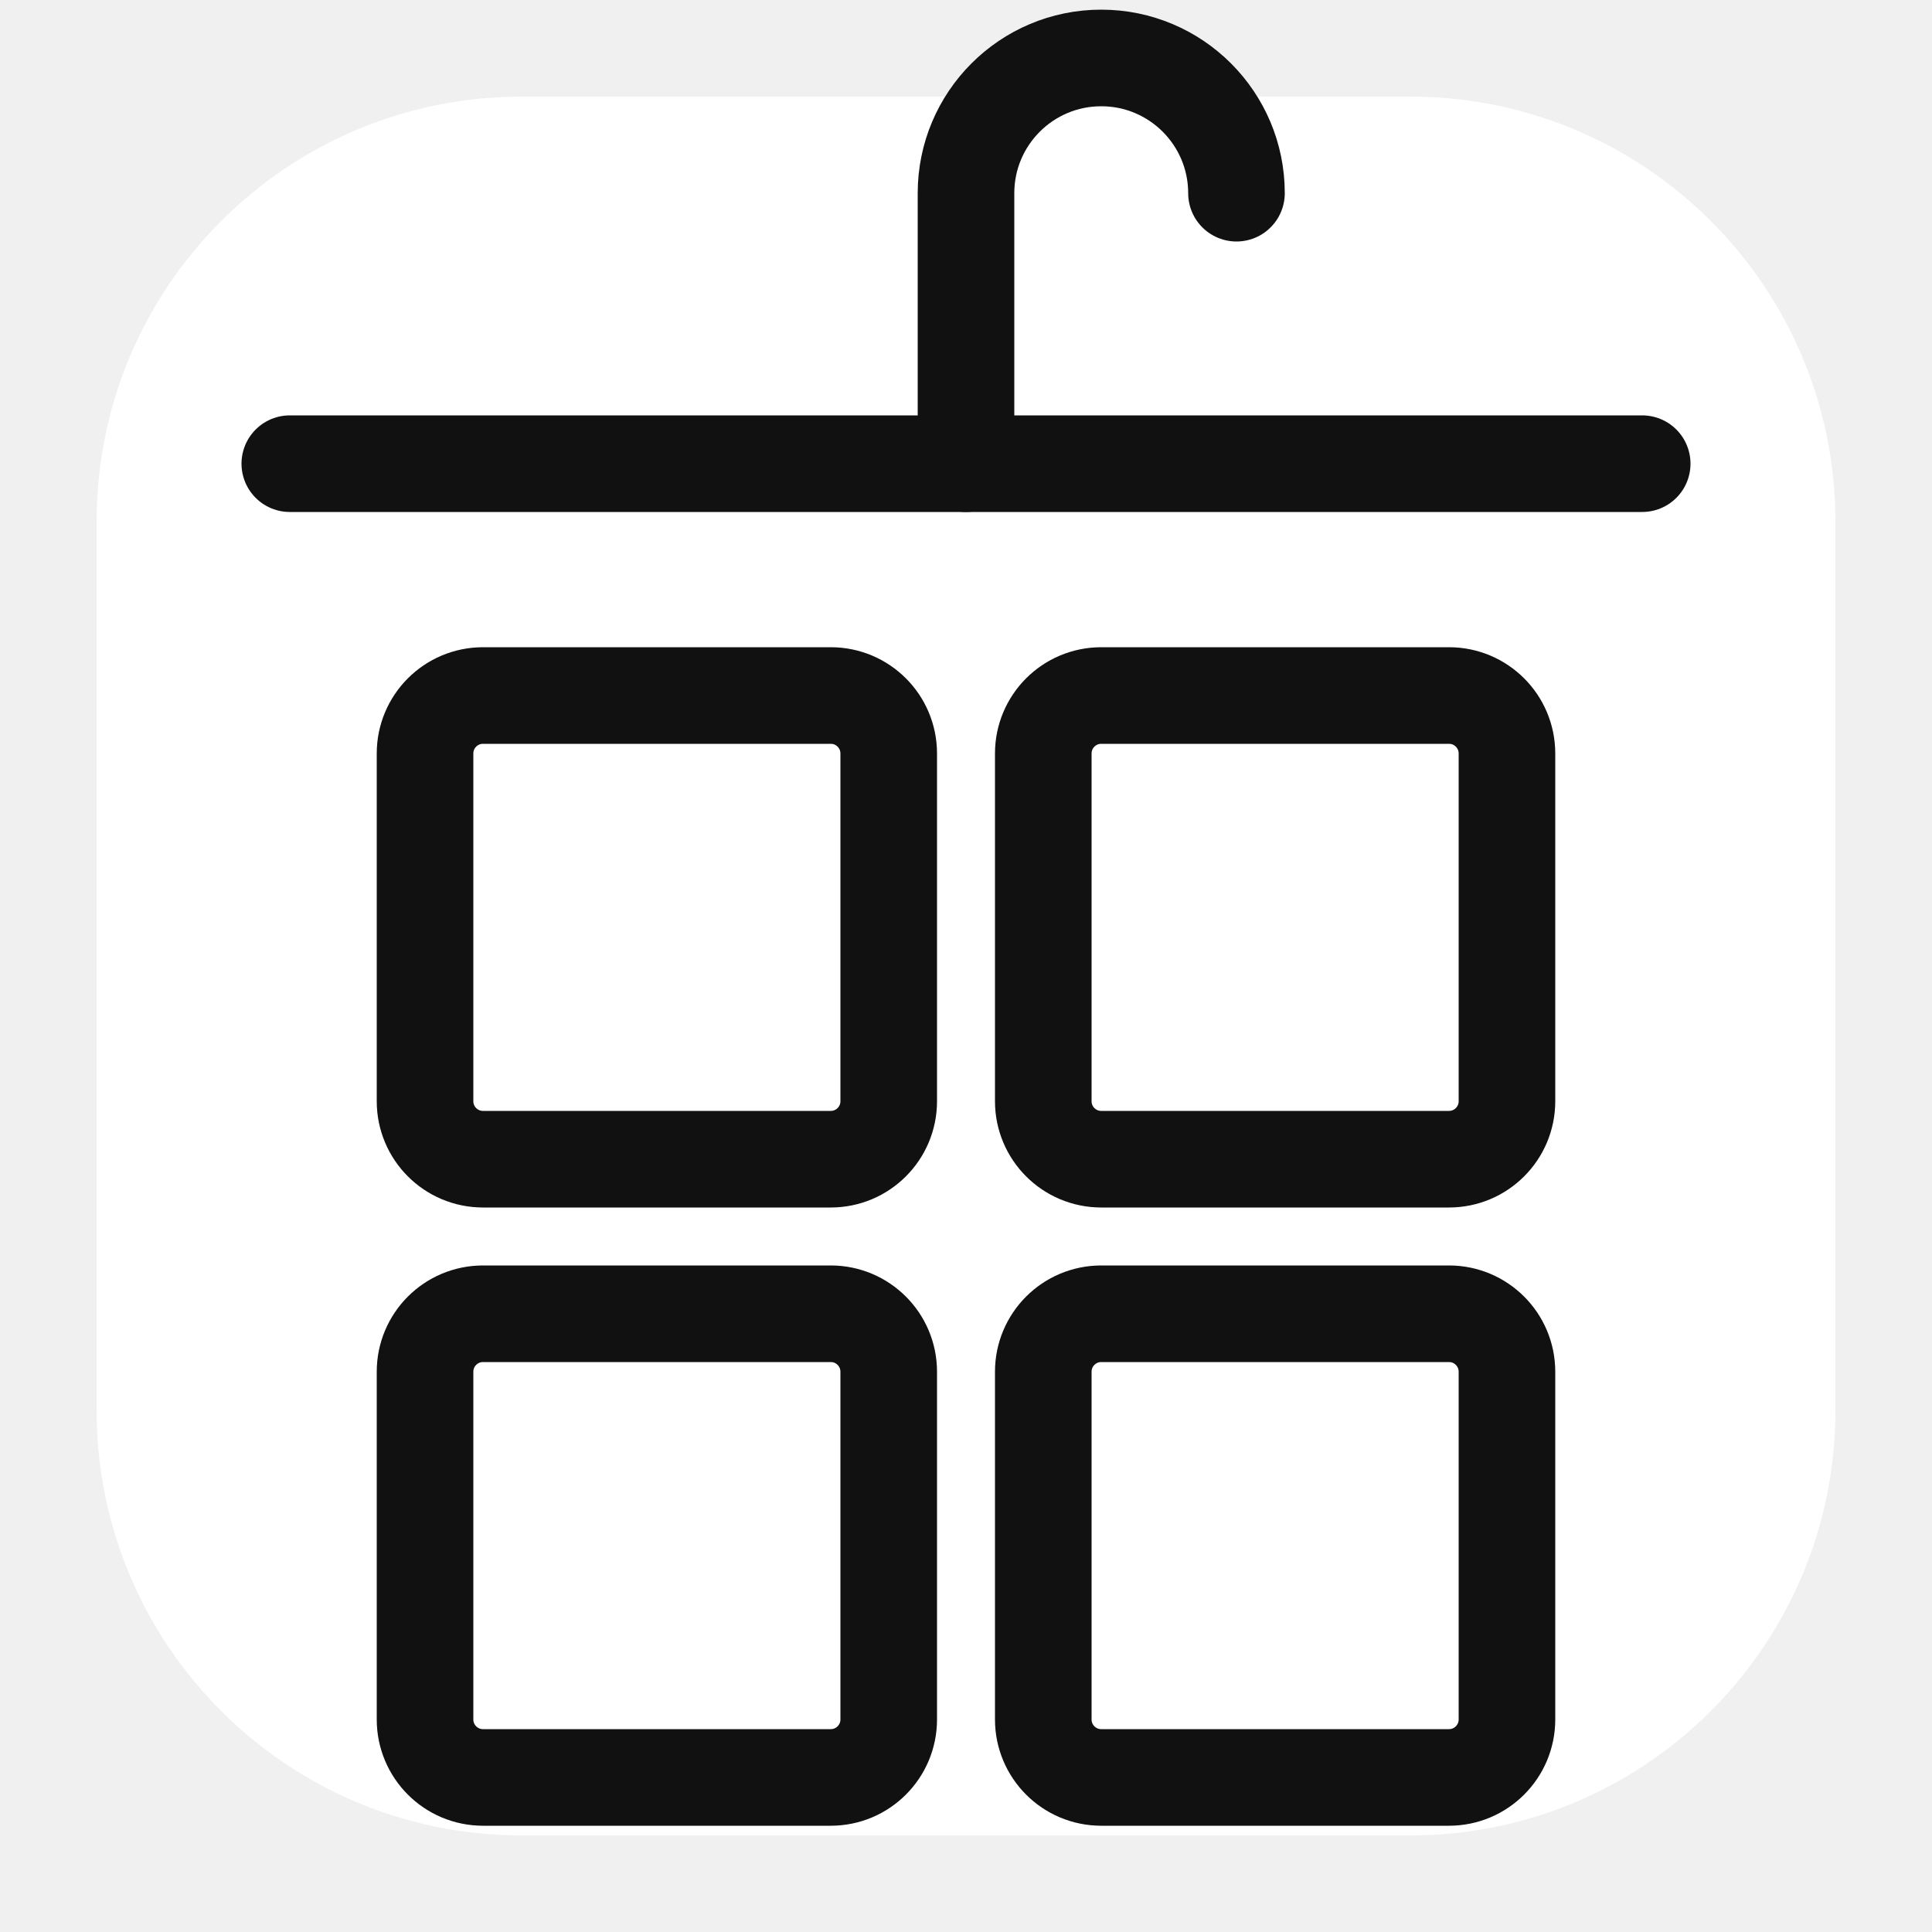
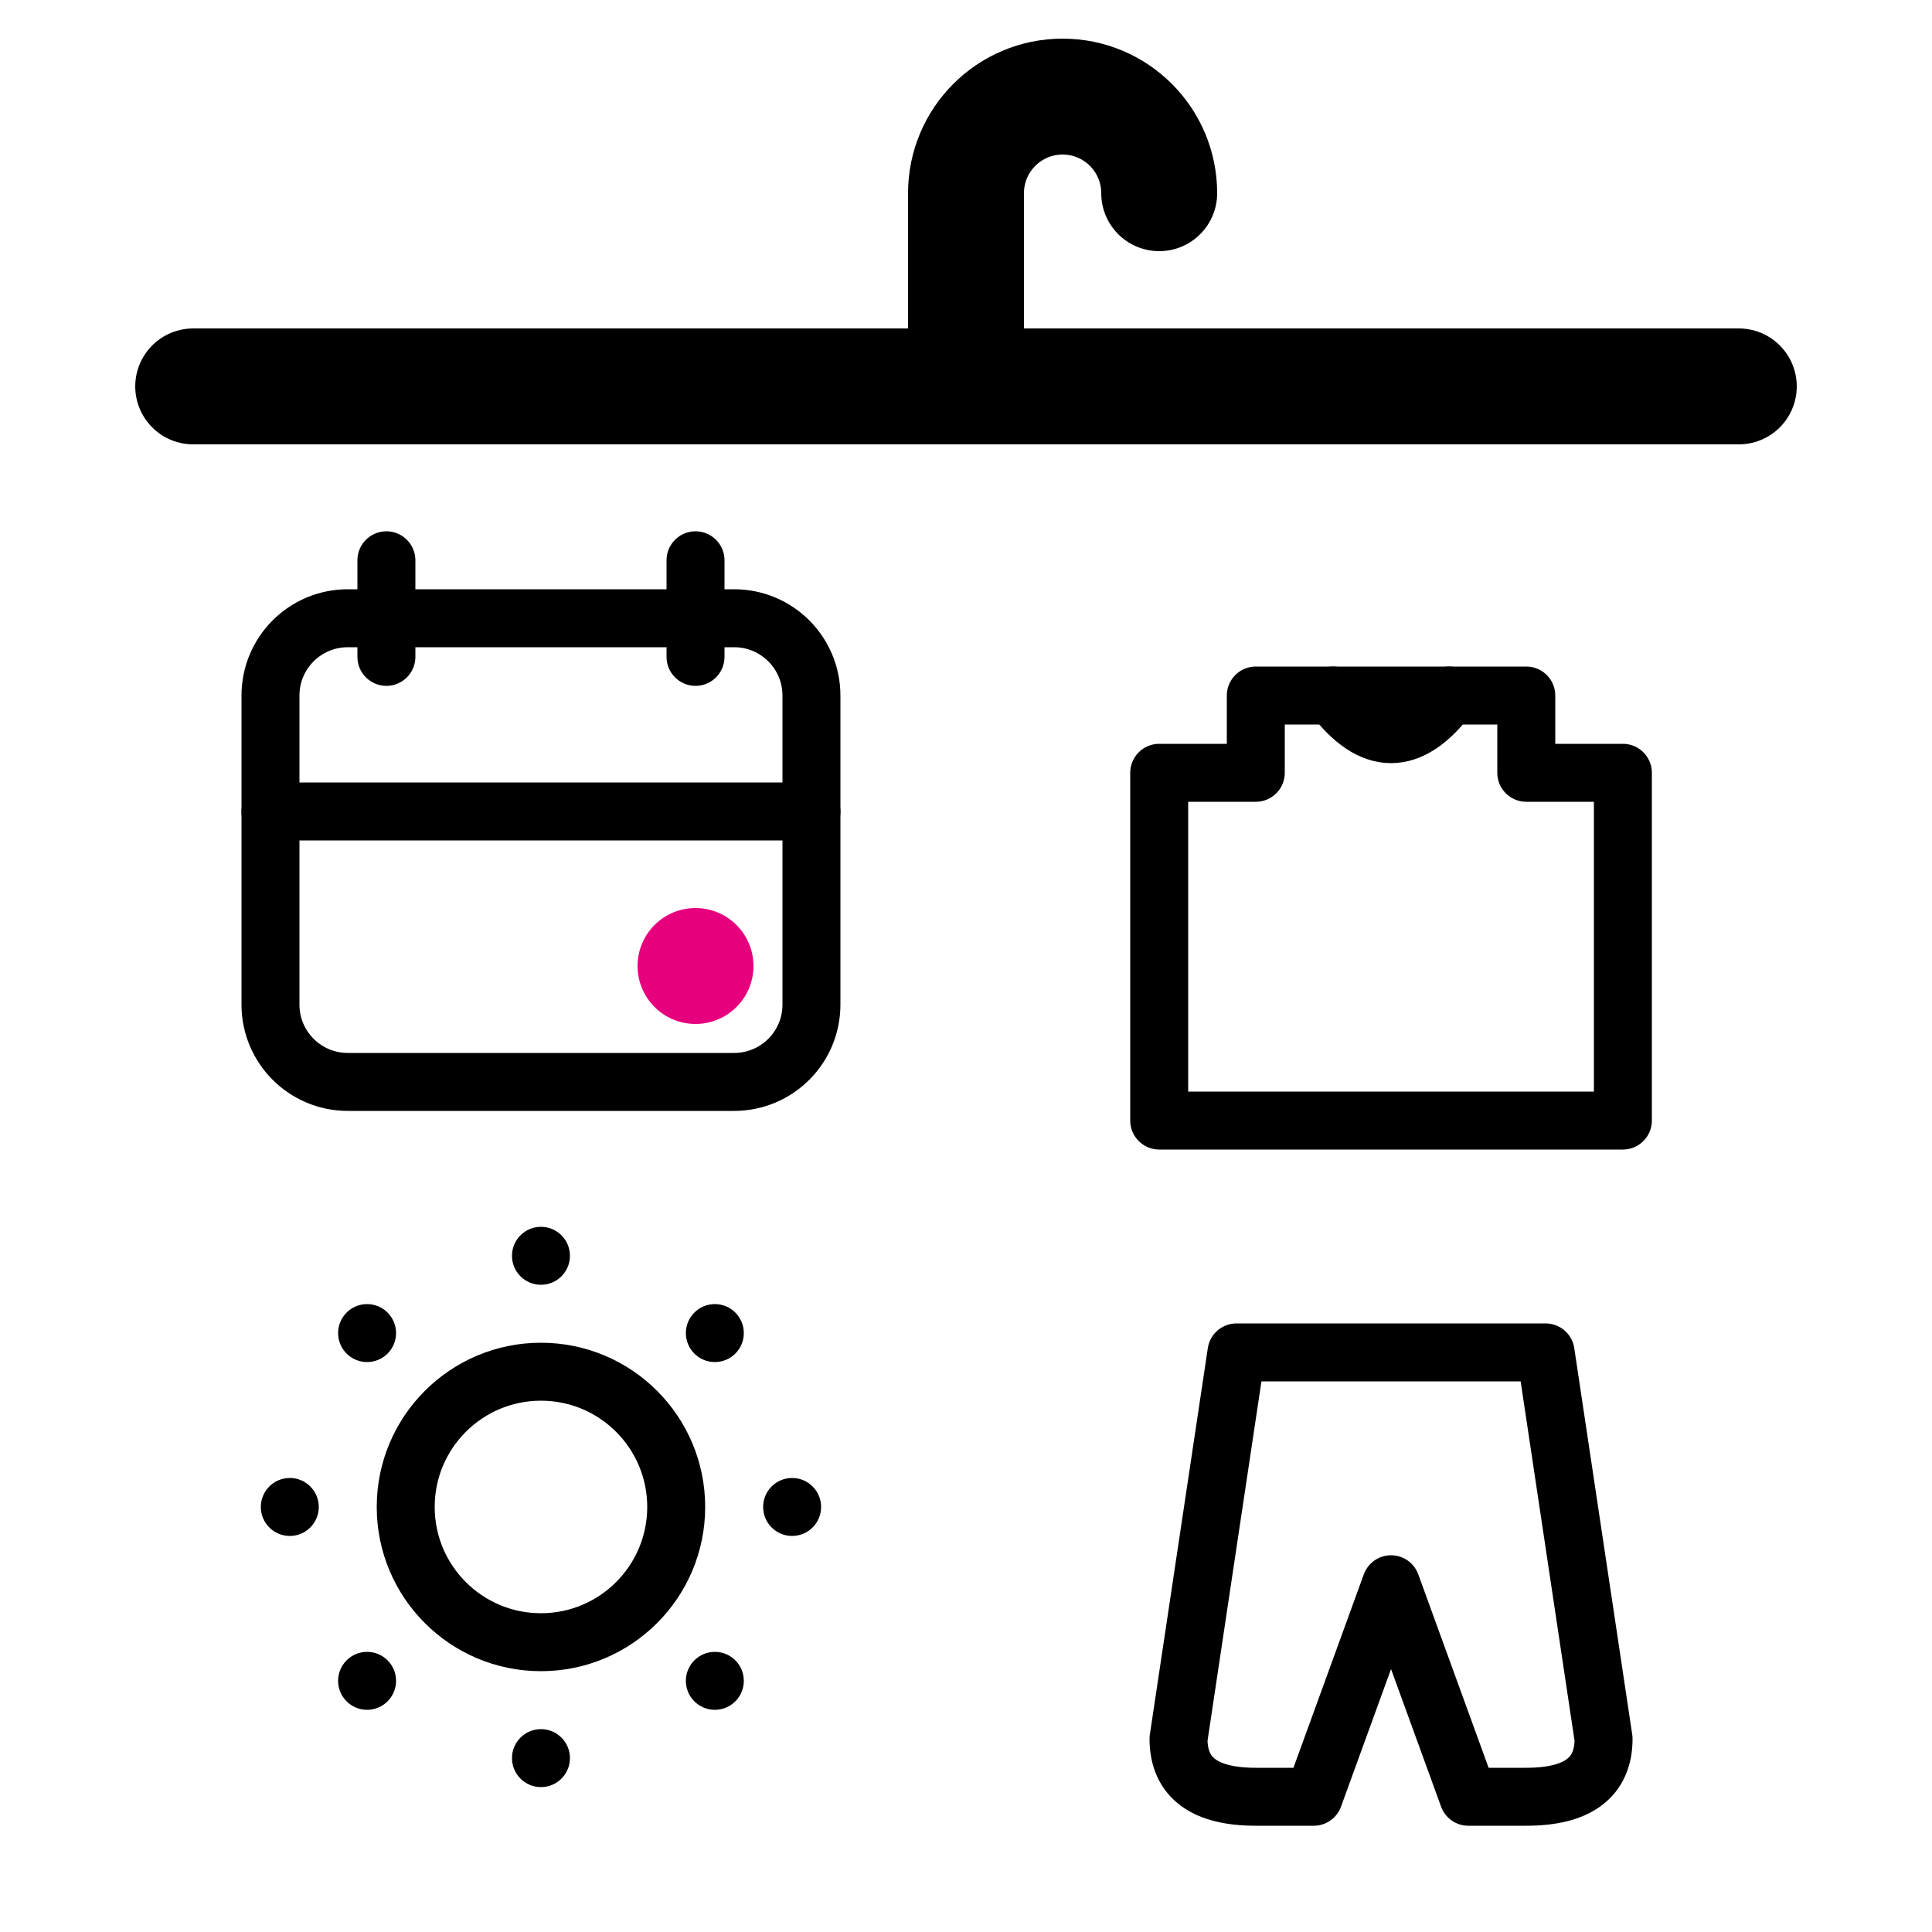
- <svg xmlns="http://www.w3.org/2000/svg" viewBox="0 0 100 100">
-   <rect x="5" y="5" width="90" height="90" rx="22" fill="#ffffff" />
-   <g fill="none" stroke="#111111" stroke-linecap="round" stroke-linejoin="round" stroke-width="5">
-     <path d="M50 24 V 10 A 7 7 0 0 1 64 10" />
-     <line x1="15" y1="24" x2="85" y2="24" />
-     <rect x="22" y="36" width="24" height="24" rx="3" />
-     <rect x="54" y="36" width="24" height="24" rx="3" />
-     <rect x="22" y="68" width="24" height="24" rx="3" />
-     <rect x="54" y="68" width="24" height="24" rx="3" />
+ <svg xmlns="http://www.w3.org/2000/svg" width="100%" height="100%" viewBox="0 0 100 100" fill="none">
+   <rect x="0" y="0" width="100" height="100" fill="#ffffff" />
+   <path d="M50 20 V 10 A 5 5 0 0 1 60 10" stroke="currentColor" stroke-width="6" stroke-linecap="round" stroke-linejoin="round" />
+   <line x1="10" y1="20" x2="90" y2="20" stroke="currentColor" stroke-width="6" stroke-linecap="round" />
+   <g stroke="currentColor" stroke-width="3" stroke-linecap="round" stroke-linejoin="round">
+     <rect x="14" y="32" width="28" height="24" rx="4" />
+     <path d="M14 42 H42" />
+     <path d="M20 29 V34 M36 29 V34" />
+     <circle cx="36" cy="50" r="3" fill="#E6007E" stroke="none" />
+     <path d="M60 40 L65 40 L65 36 L79 36 L79 40 L84 40 L84 58 L60 58 Z" />
+     <path d="M69 36 Q72 40 75 36" />
+     <circle cx="28" cy="78" r="7" />
+     <circle cx="28" cy="65" r="1.5" fill="currentColor" stroke="none" />
+     <circle cx="28" cy="91" r="1.5" fill="currentColor" stroke="none" />
+     <circle cx="15" cy="78" r="1.5" fill="currentColor" stroke="none" />
+     <circle cx="41" cy="78" r="1.5" fill="currentColor" stroke="none" />
+     <circle cx="19" cy="69" r="1.5" fill="currentColor" stroke="none" />
+     <circle cx="37" cy="69" r="1.5" fill="currentColor" stroke="none" />
+     <circle cx="19" cy="87" r="1.5" fill="currentColor" stroke="none" />
+     <circle cx="37" cy="87" r="1.5" fill="currentColor" stroke="none" />
+     <path d="M64 70 H80 L83 90 Q83 93 79 93 L76 93 L72 82 L68 93 L65 93 Q61 93 61 90 L64 70 Z" />
  </g>
</svg>
